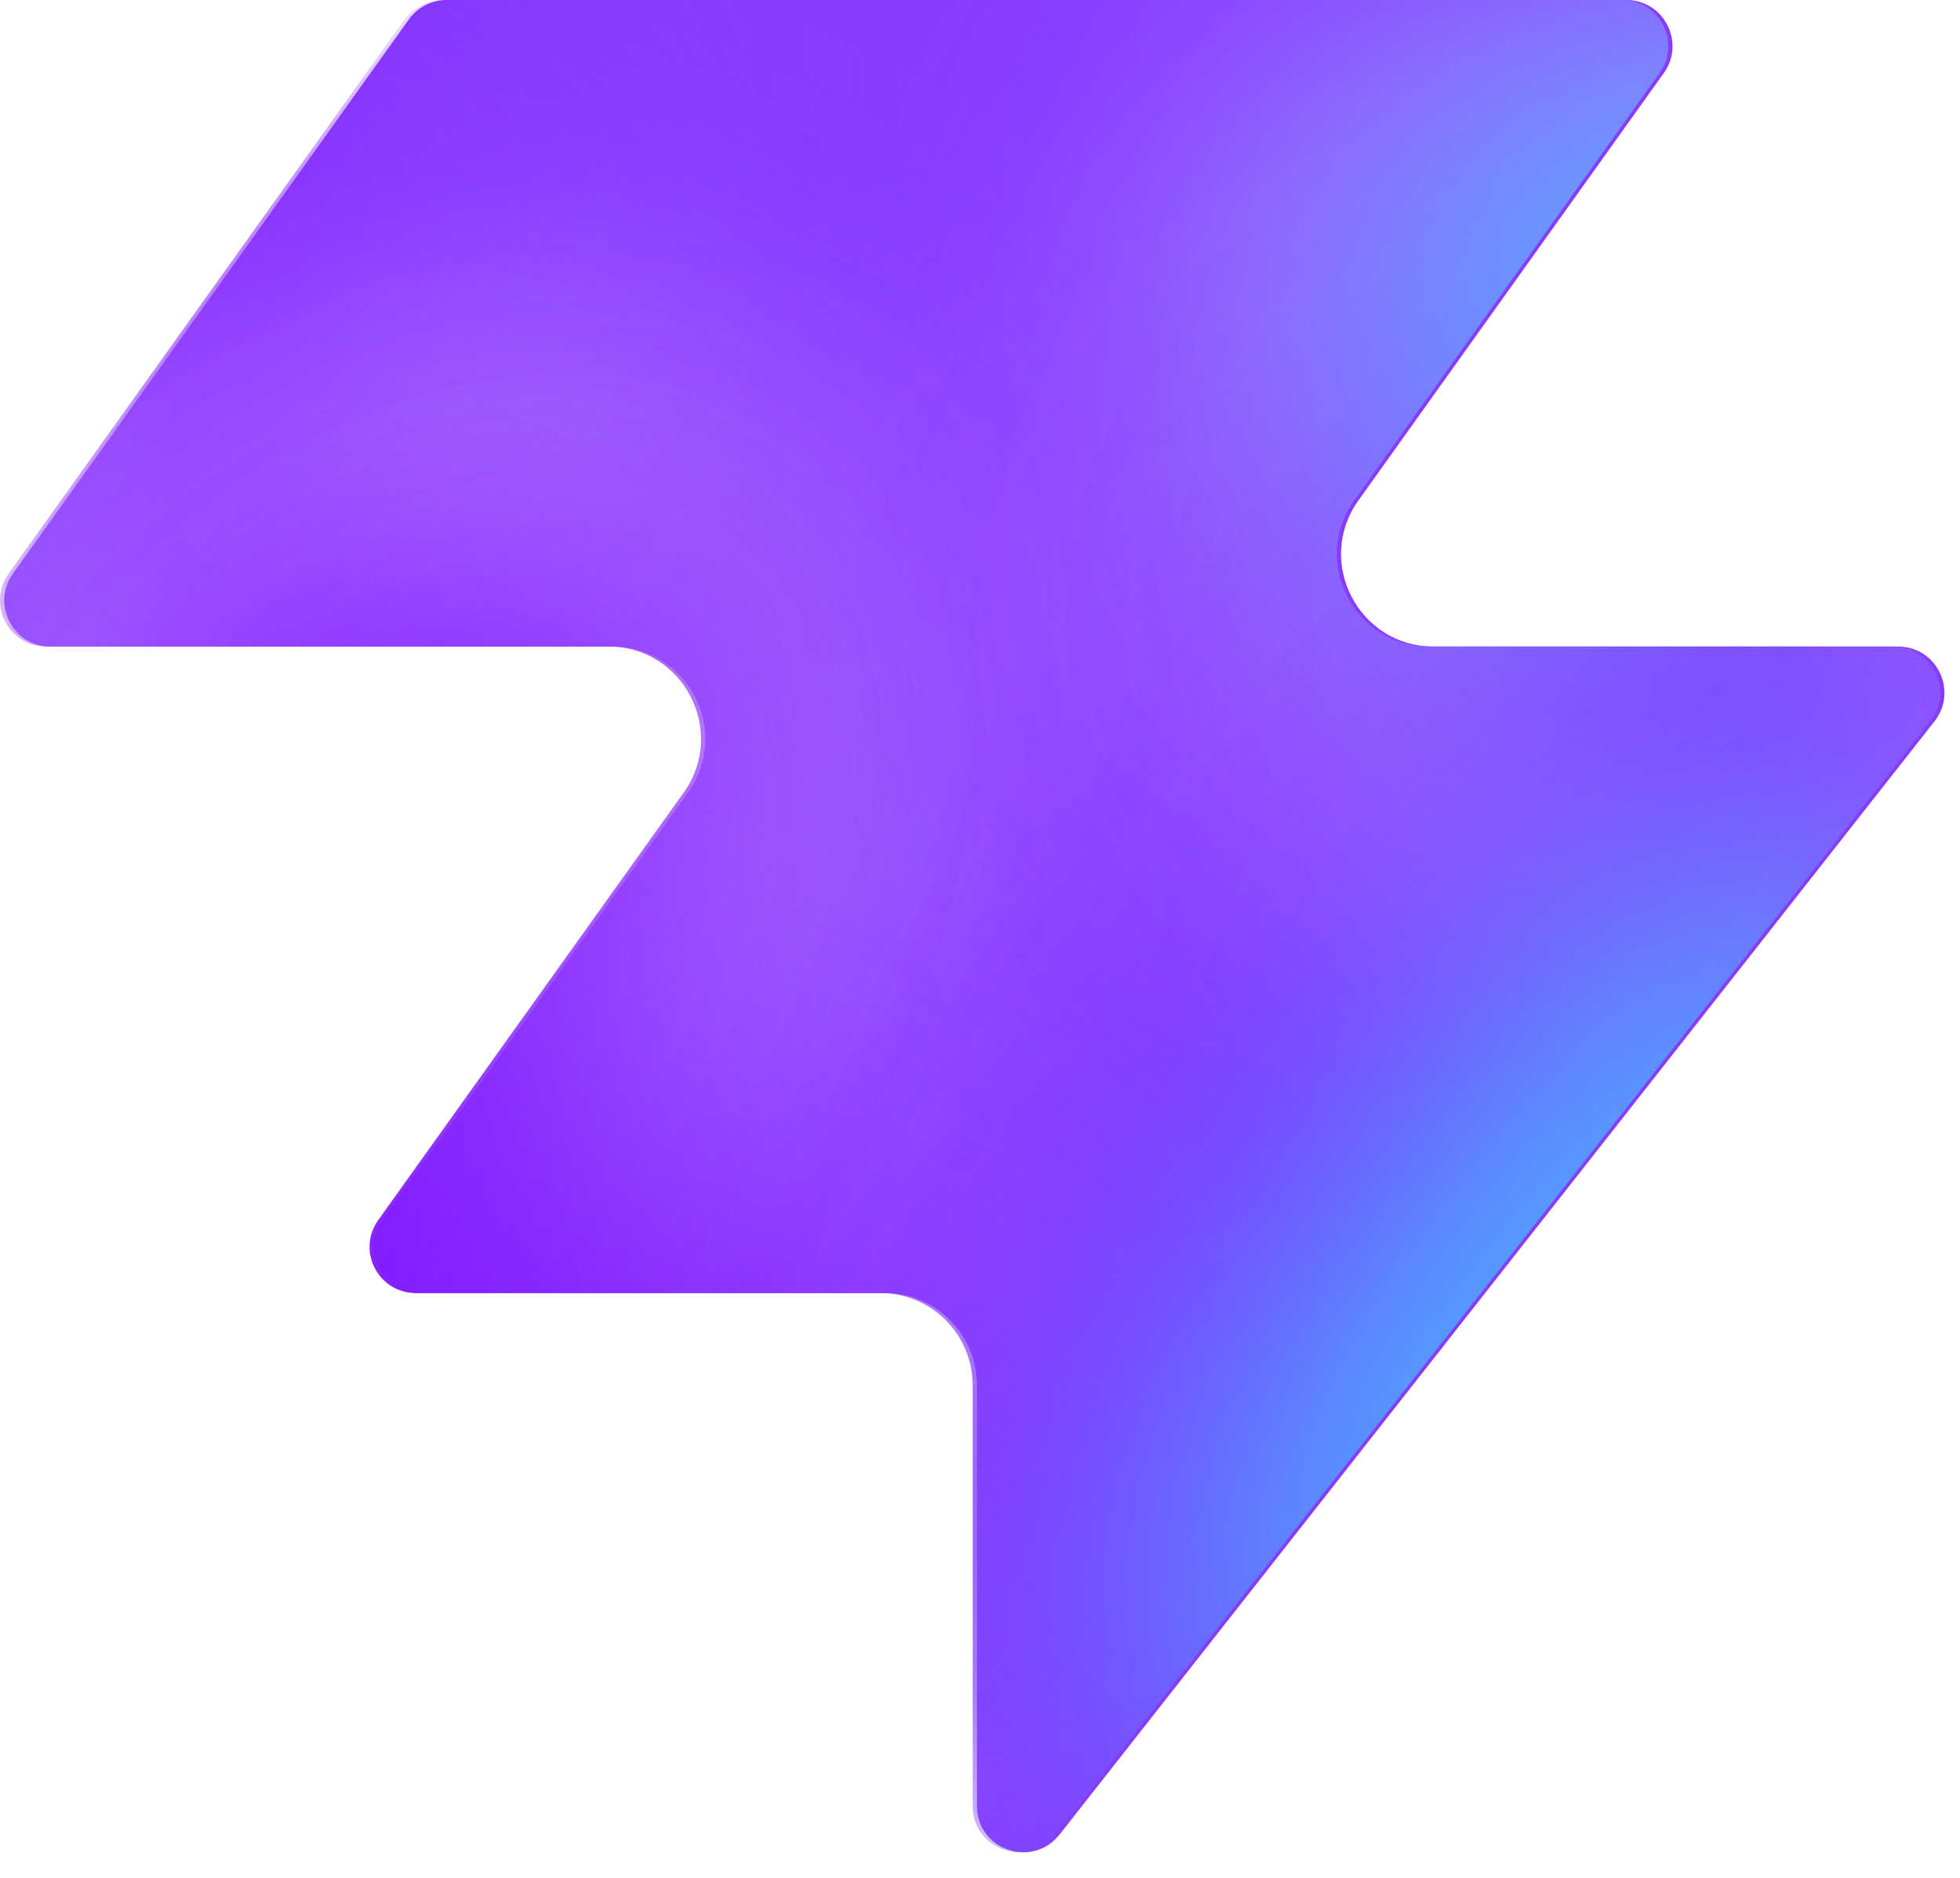
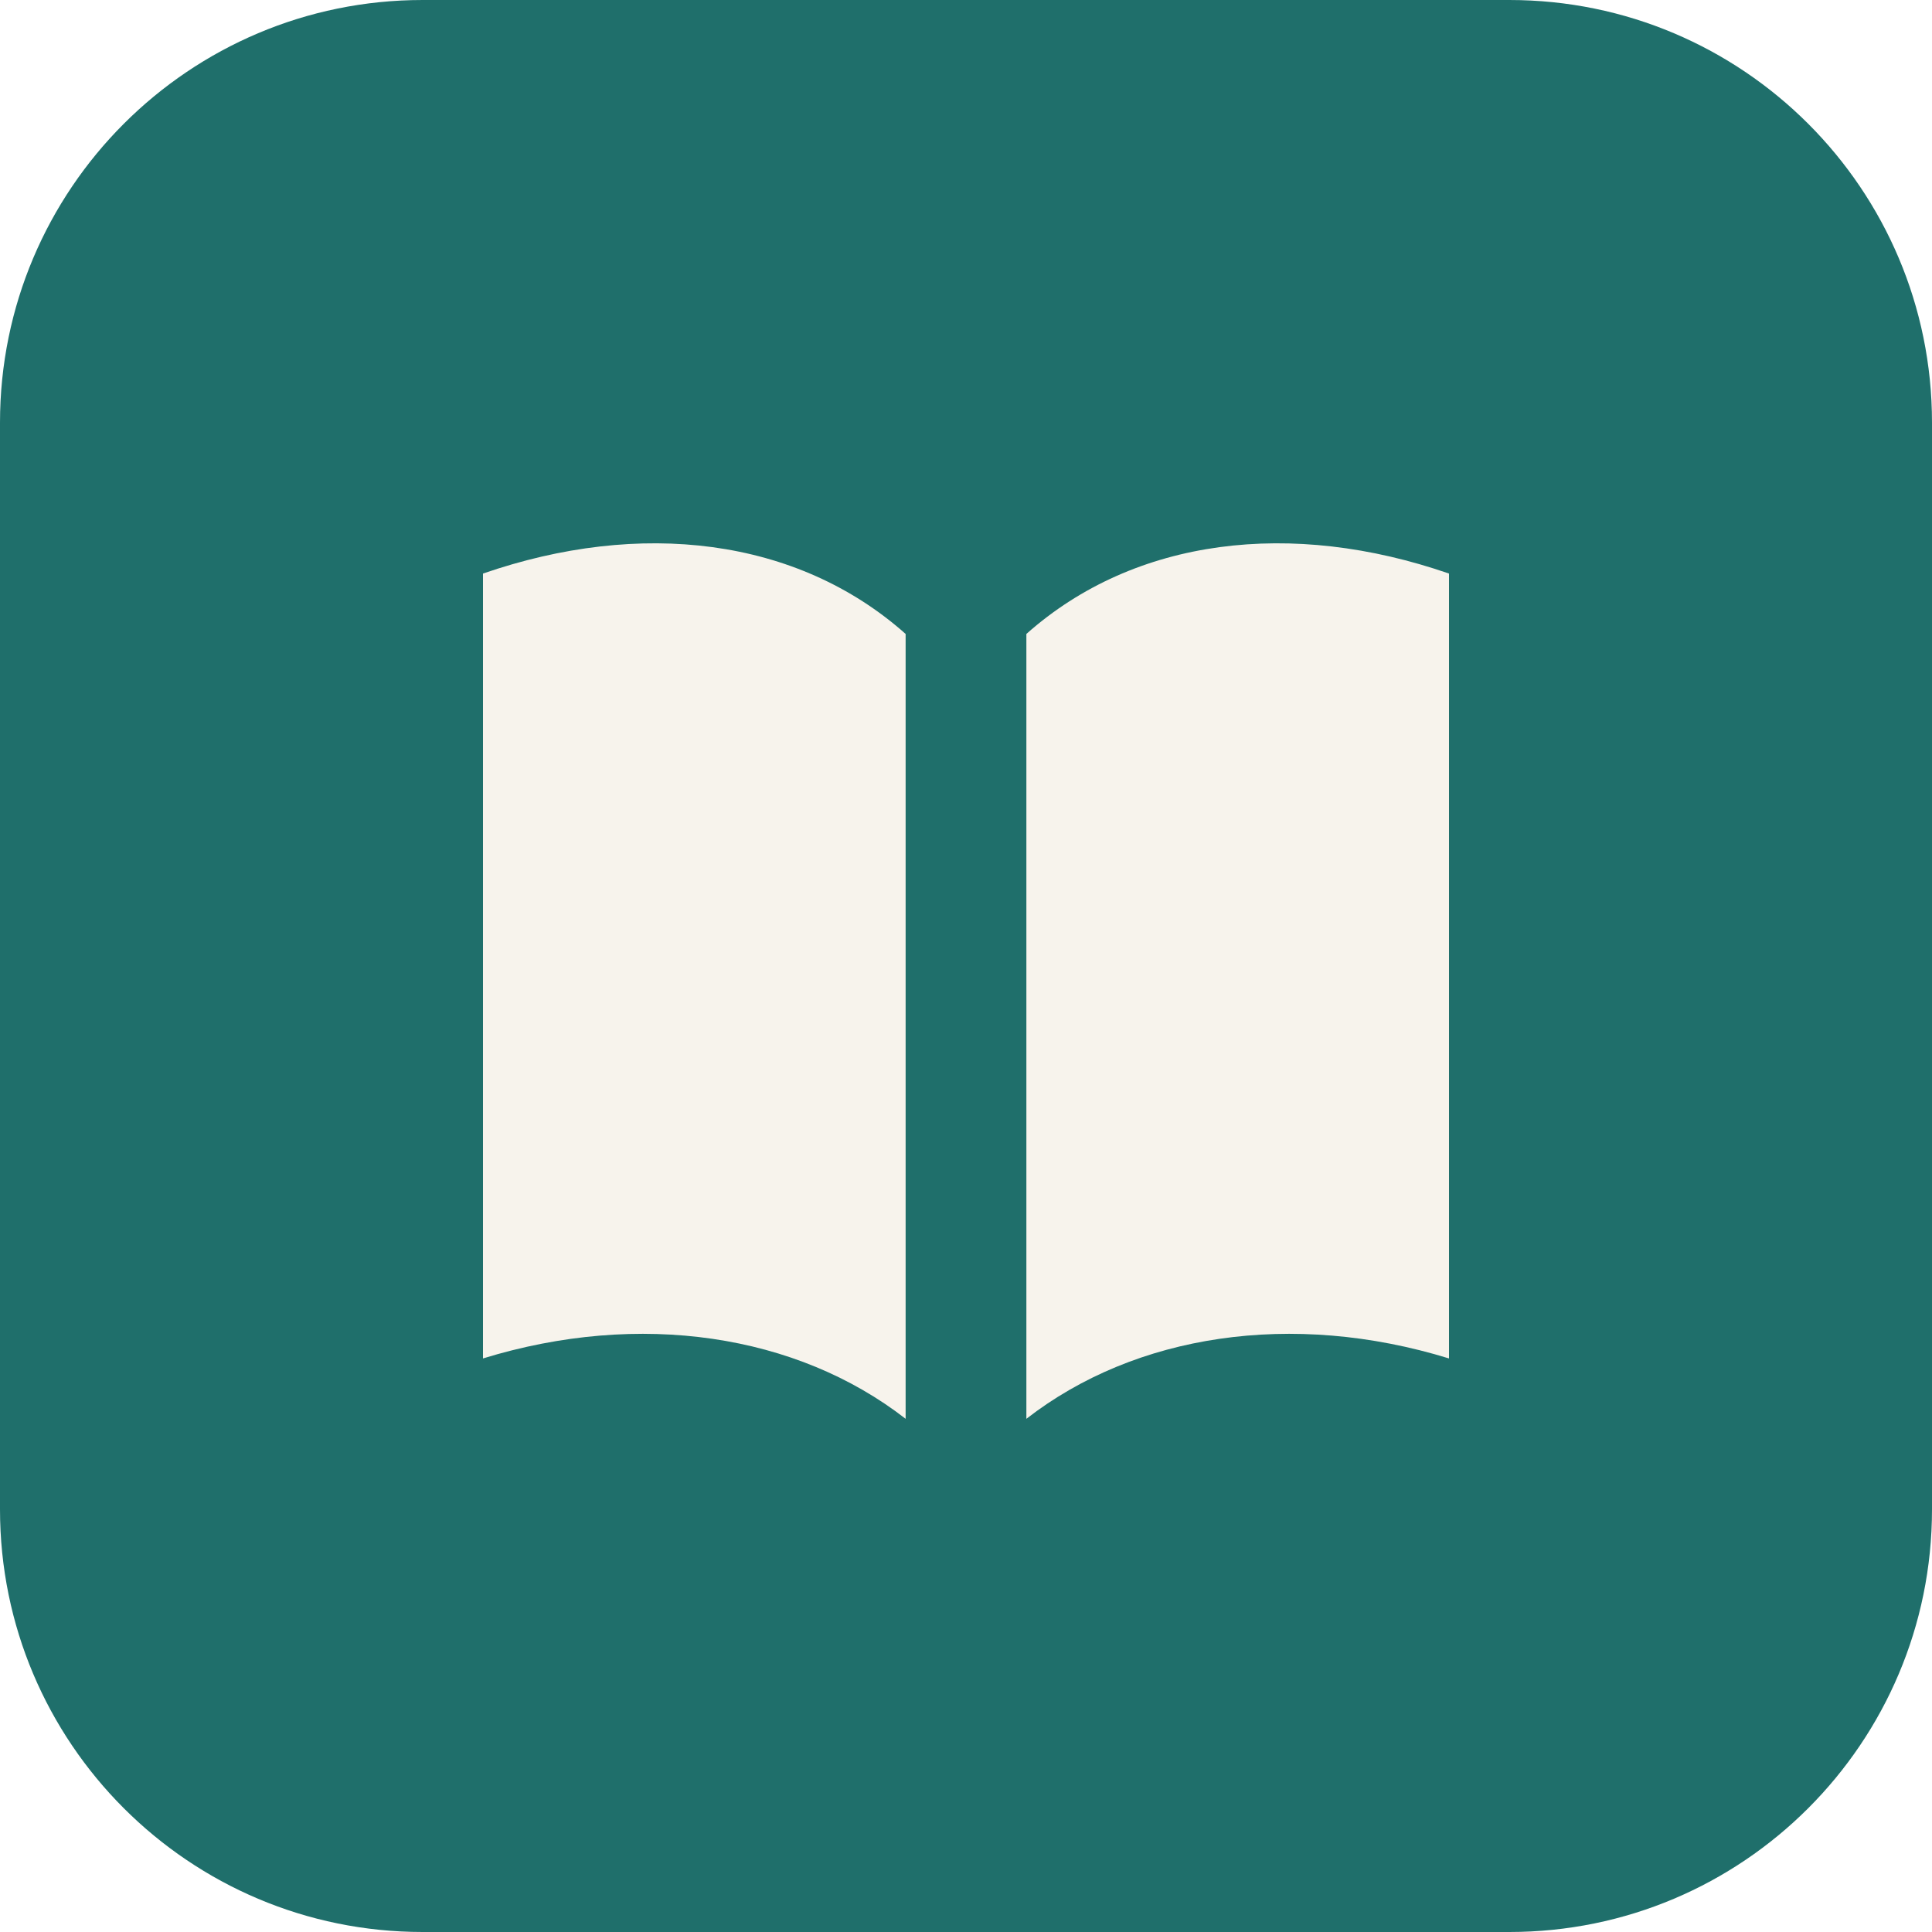
- <svg xmlns="http://www.w3.org/2000/svg" width="48" height="46" fill="none" viewBox="0 0 48 46">
-   <path fill="#863bff" d="M25.946 44.938c-.664.845-2.021.375-2.021-.698V33.937a2.26 2.26 0 0 0-2.262-2.262H10.287c-.92 0-1.456-1.04-.92-1.788l7.48-10.471c1.07-1.497 0-3.578-1.842-3.578H1.237c-.92 0-1.456-1.04-.92-1.788L10.013.474c.214-.297.556-.474.92-.474h28.894c.92 0 1.456 1.04.92 1.788l-7.48 10.471c-1.07 1.498 0 3.579 1.842 3.579h11.377c.943 0 1.473 1.088.89 1.83L25.947 44.94z" style="fill:#863bff;fill:color(display-p3 .525 .23 1);fill-opacity:1" />
-   <mask id="a" width="48" height="46" x="0" y="0" maskUnits="userSpaceOnUse" style="mask-type:alpha">
-     <path fill="#000" d="M25.842 44.938c-.664.844-2.021.375-2.021-.698V33.937a2.26 2.26 0 0 0-2.262-2.262H10.183c-.92 0-1.456-1.04-.92-1.788l7.48-10.471c1.07-1.498 0-3.579-1.842-3.579H1.133c-.92 0-1.456-1.04-.92-1.787L9.91.473c.214-.297.556-.474.92-.474h28.894c.92 0 1.456 1.04.92 1.788l-7.48 10.471c-1.07 1.498 0 3.578 1.842 3.578h11.377c.943 0 1.473 1.088.89 1.832L25.843 44.94z" style="fill:#000;fill-opacity:1" />
-   </mask>
-   <g mask="url(#a)">
-     <g filter="url(#b)">
-       <ellipse cx="5.508" cy="14.704" fill="#ede6ff" rx="5.508" ry="14.704" style="fill:#ede6ff;fill:color(display-p3 .927 .903 1);fill-opacity:1" transform="matrix(.00324 1 1 -.00324 -4.47 31.516)" />
-     </g>
-     <g filter="url(#c)">
-       <ellipse cx="10.399" cy="29.851" fill="#ede6ff" rx="10.399" ry="29.851" style="fill:#ede6ff;fill:color(display-p3 .927 .903 1);fill-opacity:1" transform="matrix(.00324 1 1 -.00324 -39.328 7.883)" />
-     </g>
-     <g filter="url(#d)">
-       <ellipse cx="5.508" cy="30.487" fill="#7e14ff" rx="5.508" ry="30.487" style="fill:#7e14ff;fill:color(display-p3 .492 .077 1);fill-opacity:1" transform="rotate(89.814 -25.913 -14.639)scale(1 -1)" />
-     </g>
-     <g filter="url(#e)">
-       <ellipse cx="5.508" cy="30.599" fill="#7e14ff" rx="5.508" ry="30.599" style="fill:#7e14ff;fill:color(display-p3 .492 .077 1);fill-opacity:1" transform="rotate(89.814 -32.644 -3.334)scale(1 -1)" />
-     </g>
-     <g filter="url(#f)">
-       <ellipse cx="5.508" cy="30.599" fill="#7e14ff" rx="5.508" ry="30.599" style="fill:#7e14ff;fill:color(display-p3 .492 .077 1);fill-opacity:1" transform="matrix(.00324 1 1 -.00324 -34.34 30.47)" />
-     </g>
-     <g filter="url(#g)">
-       <ellipse cx="14.072" cy="22.078" fill="#ede6ff" rx="14.072" ry="22.078" style="fill:#ede6ff;fill:color(display-p3 .927 .903 1);fill-opacity:1" transform="rotate(93.35 24.506 48.493)scale(-1 1)" />
-     </g>
-     <g filter="url(#h)">
-       <ellipse cx="3.47" cy="21.501" fill="#7e14ff" rx="3.47" ry="21.501" style="fill:#7e14ff;fill:color(display-p3 .492 .077 1);fill-opacity:1" transform="rotate(89.009 28.708 47.59)scale(-1 1)" />
-     </g>
-     <g filter="url(#i)">
-       <ellipse cx="3.47" cy="21.501" fill="#7e14ff" rx="3.47" ry="21.501" style="fill:#7e14ff;fill:color(display-p3 .492 .077 1);fill-opacity:1" transform="rotate(89.009 28.708 47.59)scale(-1 1)" />
-     </g>
-     <g filter="url(#j)">
-       <ellipse cx=".387" cy="8.972" fill="#7e14ff" rx="4.407" ry="29.108" style="fill:#7e14ff;fill:color(display-p3 .492 .077 1);fill-opacity:1" transform="rotate(39.51 .387 8.972)" />
-     </g>
-     <g filter="url(#k)">
-       <ellipse cx="47.523" cy="-6.092" fill="#7e14ff" rx="4.407" ry="29.108" style="fill:#7e14ff;fill:color(display-p3 .492 .077 1);fill-opacity:1" transform="rotate(37.892 47.523 -6.092)" />
-     </g>
-     <g filter="url(#l)">
-       <ellipse cx="41.412" cy="6.333" fill="#47bfff" rx="5.971" ry="9.665" style="fill:#47bfff;fill:color(display-p3 .28 .748 1);fill-opacity:1" transform="rotate(37.892 41.412 6.333)" />
-     </g>
-     <g filter="url(#m)">
-       <ellipse cx="-1.879" cy="38.332" fill="#7e14ff" rx="4.407" ry="29.108" style="fill:#7e14ff;fill:color(display-p3 .492 .077 1);fill-opacity:1" transform="rotate(37.892 -1.88 38.332)" />
-     </g>
-     <g filter="url(#n)">
-       <ellipse cx="-1.879" cy="38.332" fill="#7e14ff" rx="4.407" ry="29.108" style="fill:#7e14ff;fill:color(display-p3 .492 .077 1);fill-opacity:1" transform="rotate(37.892 -1.88 38.332)" />
-     </g>
-     <g filter="url(#o)">
-       <ellipse cx="35.651" cy="29.907" fill="#7e14ff" rx="4.407" ry="29.108" style="fill:#7e14ff;fill:color(display-p3 .492 .077 1);fill-opacity:1" transform="rotate(37.892 35.651 29.907)" />
-     </g>
-     <g filter="url(#p)">
-       <ellipse cx="38.418" cy="32.4" fill="#47bfff" rx="5.971" ry="15.297" style="fill:#47bfff;fill:color(display-p3 .28 .748 1);fill-opacity:1" transform="rotate(37.892 38.418 32.4)" />
-     </g>
-   </g>
-   <defs>
-     <filter id="b" width="60.045" height="41.654" x="-19.77" y="16.149" color-interpolation-filters="sRGB" filterUnits="userSpaceOnUse">
-       <feFlood flood-opacity="0" result="BackgroundImageFix" />
-       <feBlend in="SourceGraphic" in2="BackgroundImageFix" result="shape" />
-       <feGaussianBlur result="effect1_foregroundBlur_2002_17158" stdDeviation="7.659" />
-     </filter>
-     <filter id="c" width="90.34" height="51.437" x="-54.613" y="-7.533" color-interpolation-filters="sRGB" filterUnits="userSpaceOnUse">
-       <feFlood flood-opacity="0" result="BackgroundImageFix" />
-       <feBlend in="SourceGraphic" in2="BackgroundImageFix" result="shape" />
-       <feGaussianBlur result="effect1_foregroundBlur_2002_17158" stdDeviation="7.659" />
-     </filter>
-     <filter id="d" width="79.355" height="29.4" x="-49.64" y="2.03" color-interpolation-filters="sRGB" filterUnits="userSpaceOnUse">
-       <feFlood flood-opacity="0" result="BackgroundImageFix" />
-       <feBlend in="SourceGraphic" in2="BackgroundImageFix" result="shape" />
-       <feGaussianBlur result="effect1_foregroundBlur_2002_17158" stdDeviation="4.596" />
-     </filter>
-     <filter id="e" width="79.579" height="29.4" x="-45.045" y="20.029" color-interpolation-filters="sRGB" filterUnits="userSpaceOnUse">
-       <feFlood flood-opacity="0" result="BackgroundImageFix" />
-       <feBlend in="SourceGraphic" in2="BackgroundImageFix" result="shape" />
-       <feGaussianBlur result="effect1_foregroundBlur_2002_17158" stdDeviation="4.596" />
-     </filter>
-     <filter id="f" width="79.579" height="29.4" x="-43.513" y="21.178" color-interpolation-filters="sRGB" filterUnits="userSpaceOnUse">
-       <feFlood flood-opacity="0" result="BackgroundImageFix" />
-       <feBlend in="SourceGraphic" in2="BackgroundImageFix" result="shape" />
-       <feGaussianBlur result="effect1_foregroundBlur_2002_17158" stdDeviation="4.596" />
-     </filter>
-     <filter id="g" width="74.749" height="58.852" x="15.756" y="-17.901" color-interpolation-filters="sRGB" filterUnits="userSpaceOnUse">
-       <feFlood flood-opacity="0" result="BackgroundImageFix" />
-       <feBlend in="SourceGraphic" in2="BackgroundImageFix" result="shape" />
-       <feGaussianBlur result="effect1_foregroundBlur_2002_17158" stdDeviation="7.659" />
-     </filter>
-     <filter id="h" width="61.377" height="25.362" x="23.548" y="2.284" color-interpolation-filters="sRGB" filterUnits="userSpaceOnUse">
-       <feFlood flood-opacity="0" result="BackgroundImageFix" />
-       <feBlend in="SourceGraphic" in2="BackgroundImageFix" result="shape" />
-       <feGaussianBlur result="effect1_foregroundBlur_2002_17158" stdDeviation="4.596" />
-     </filter>
-     <filter id="i" width="61.377" height="25.362" x="23.548" y="2.284" color-interpolation-filters="sRGB" filterUnits="userSpaceOnUse">
-       <feFlood flood-opacity="0" result="BackgroundImageFix" />
-       <feBlend in="SourceGraphic" in2="BackgroundImageFix" result="shape" />
-       <feGaussianBlur result="effect1_foregroundBlur_2002_17158" stdDeviation="4.596" />
-     </filter>
-     <filter id="j" width="56.045" height="63.649" x="-27.636" y="-22.853" color-interpolation-filters="sRGB" filterUnits="userSpaceOnUse">
-       <feFlood flood-opacity="0" result="BackgroundImageFix" />
-       <feBlend in="SourceGraphic" in2="BackgroundImageFix" result="shape" />
-       <feGaussianBlur result="effect1_foregroundBlur_2002_17158" stdDeviation="4.596" />
-     </filter>
-     <filter id="k" width="54.814" height="64.646" x="20.116" y="-38.415" color-interpolation-filters="sRGB" filterUnits="userSpaceOnUse">
-       <feFlood flood-opacity="0" result="BackgroundImageFix" />
-       <feBlend in="SourceGraphic" in2="BackgroundImageFix" result="shape" />
-       <feGaussianBlur result="effect1_foregroundBlur_2002_17158" stdDeviation="4.596" />
-     </filter>
-     <filter id="l" width="33.541" height="35.313" x="24.641" y="-11.323" color-interpolation-filters="sRGB" filterUnits="userSpaceOnUse">
-       <feFlood flood-opacity="0" result="BackgroundImageFix" />
-       <feBlend in="SourceGraphic" in2="BackgroundImageFix" result="shape" />
-       <feGaussianBlur result="effect1_foregroundBlur_2002_17158" stdDeviation="4.596" />
-     </filter>
-     <filter id="m" width="54.814" height="64.646" x="-29.286" y="6.009" color-interpolation-filters="sRGB" filterUnits="userSpaceOnUse">
-       <feFlood flood-opacity="0" result="BackgroundImageFix" />
-       <feBlend in="SourceGraphic" in2="BackgroundImageFix" result="shape" />
-       <feGaussianBlur result="effect1_foregroundBlur_2002_17158" stdDeviation="4.596" />
-     </filter>
-     <filter id="n" width="54.814" height="64.646" x="-29.286" y="6.009" color-interpolation-filters="sRGB" filterUnits="userSpaceOnUse">
-       <feFlood flood-opacity="0" result="BackgroundImageFix" />
-       <feBlend in="SourceGraphic" in2="BackgroundImageFix" result="shape" />
-       <feGaussianBlur result="effect1_foregroundBlur_2002_17158" stdDeviation="4.596" />
-     </filter>
-     <filter id="o" width="54.814" height="64.646" x="8.244" y="-2.416" color-interpolation-filters="sRGB" filterUnits="userSpaceOnUse">
-       <feFlood flood-opacity="0" result="BackgroundImageFix" />
-       <feBlend in="SourceGraphic" in2="BackgroundImageFix" result="shape" />
-       <feGaussianBlur result="effect1_foregroundBlur_2002_17158" stdDeviation="4.596" />
-     </filter>
-     <filter id="p" width="39.409" height="43.623" x="18.713" y="10.588" color-interpolation-filters="sRGB" filterUnits="userSpaceOnUse">
-       <feFlood flood-opacity="0" result="BackgroundImageFix" />
-       <feBlend in="SourceGraphic" in2="BackgroundImageFix" result="shape" />
-       <feGaussianBlur result="effect1_foregroundBlur_2002_17158" stdDeviation="4.596" />
-     </filter>
-   </defs>
+ <svg xmlns="http://www.w3.org/2000/svg" viewBox="0 0 32 32">
+   <rect width="32" height="32" rx="7" fill="#1f6f6b" />
+   <path d="M8 9.5c2.6-.9 5.2-.6 7 1v13c-1.8-1.4-4.4-1.8-7-1zM24 9.5c-2.6-.9-5.2-.6-7 1v13c1.8-1.4 4.4-1.8 7-1z" fill="#f7f3ec" />
</svg>
